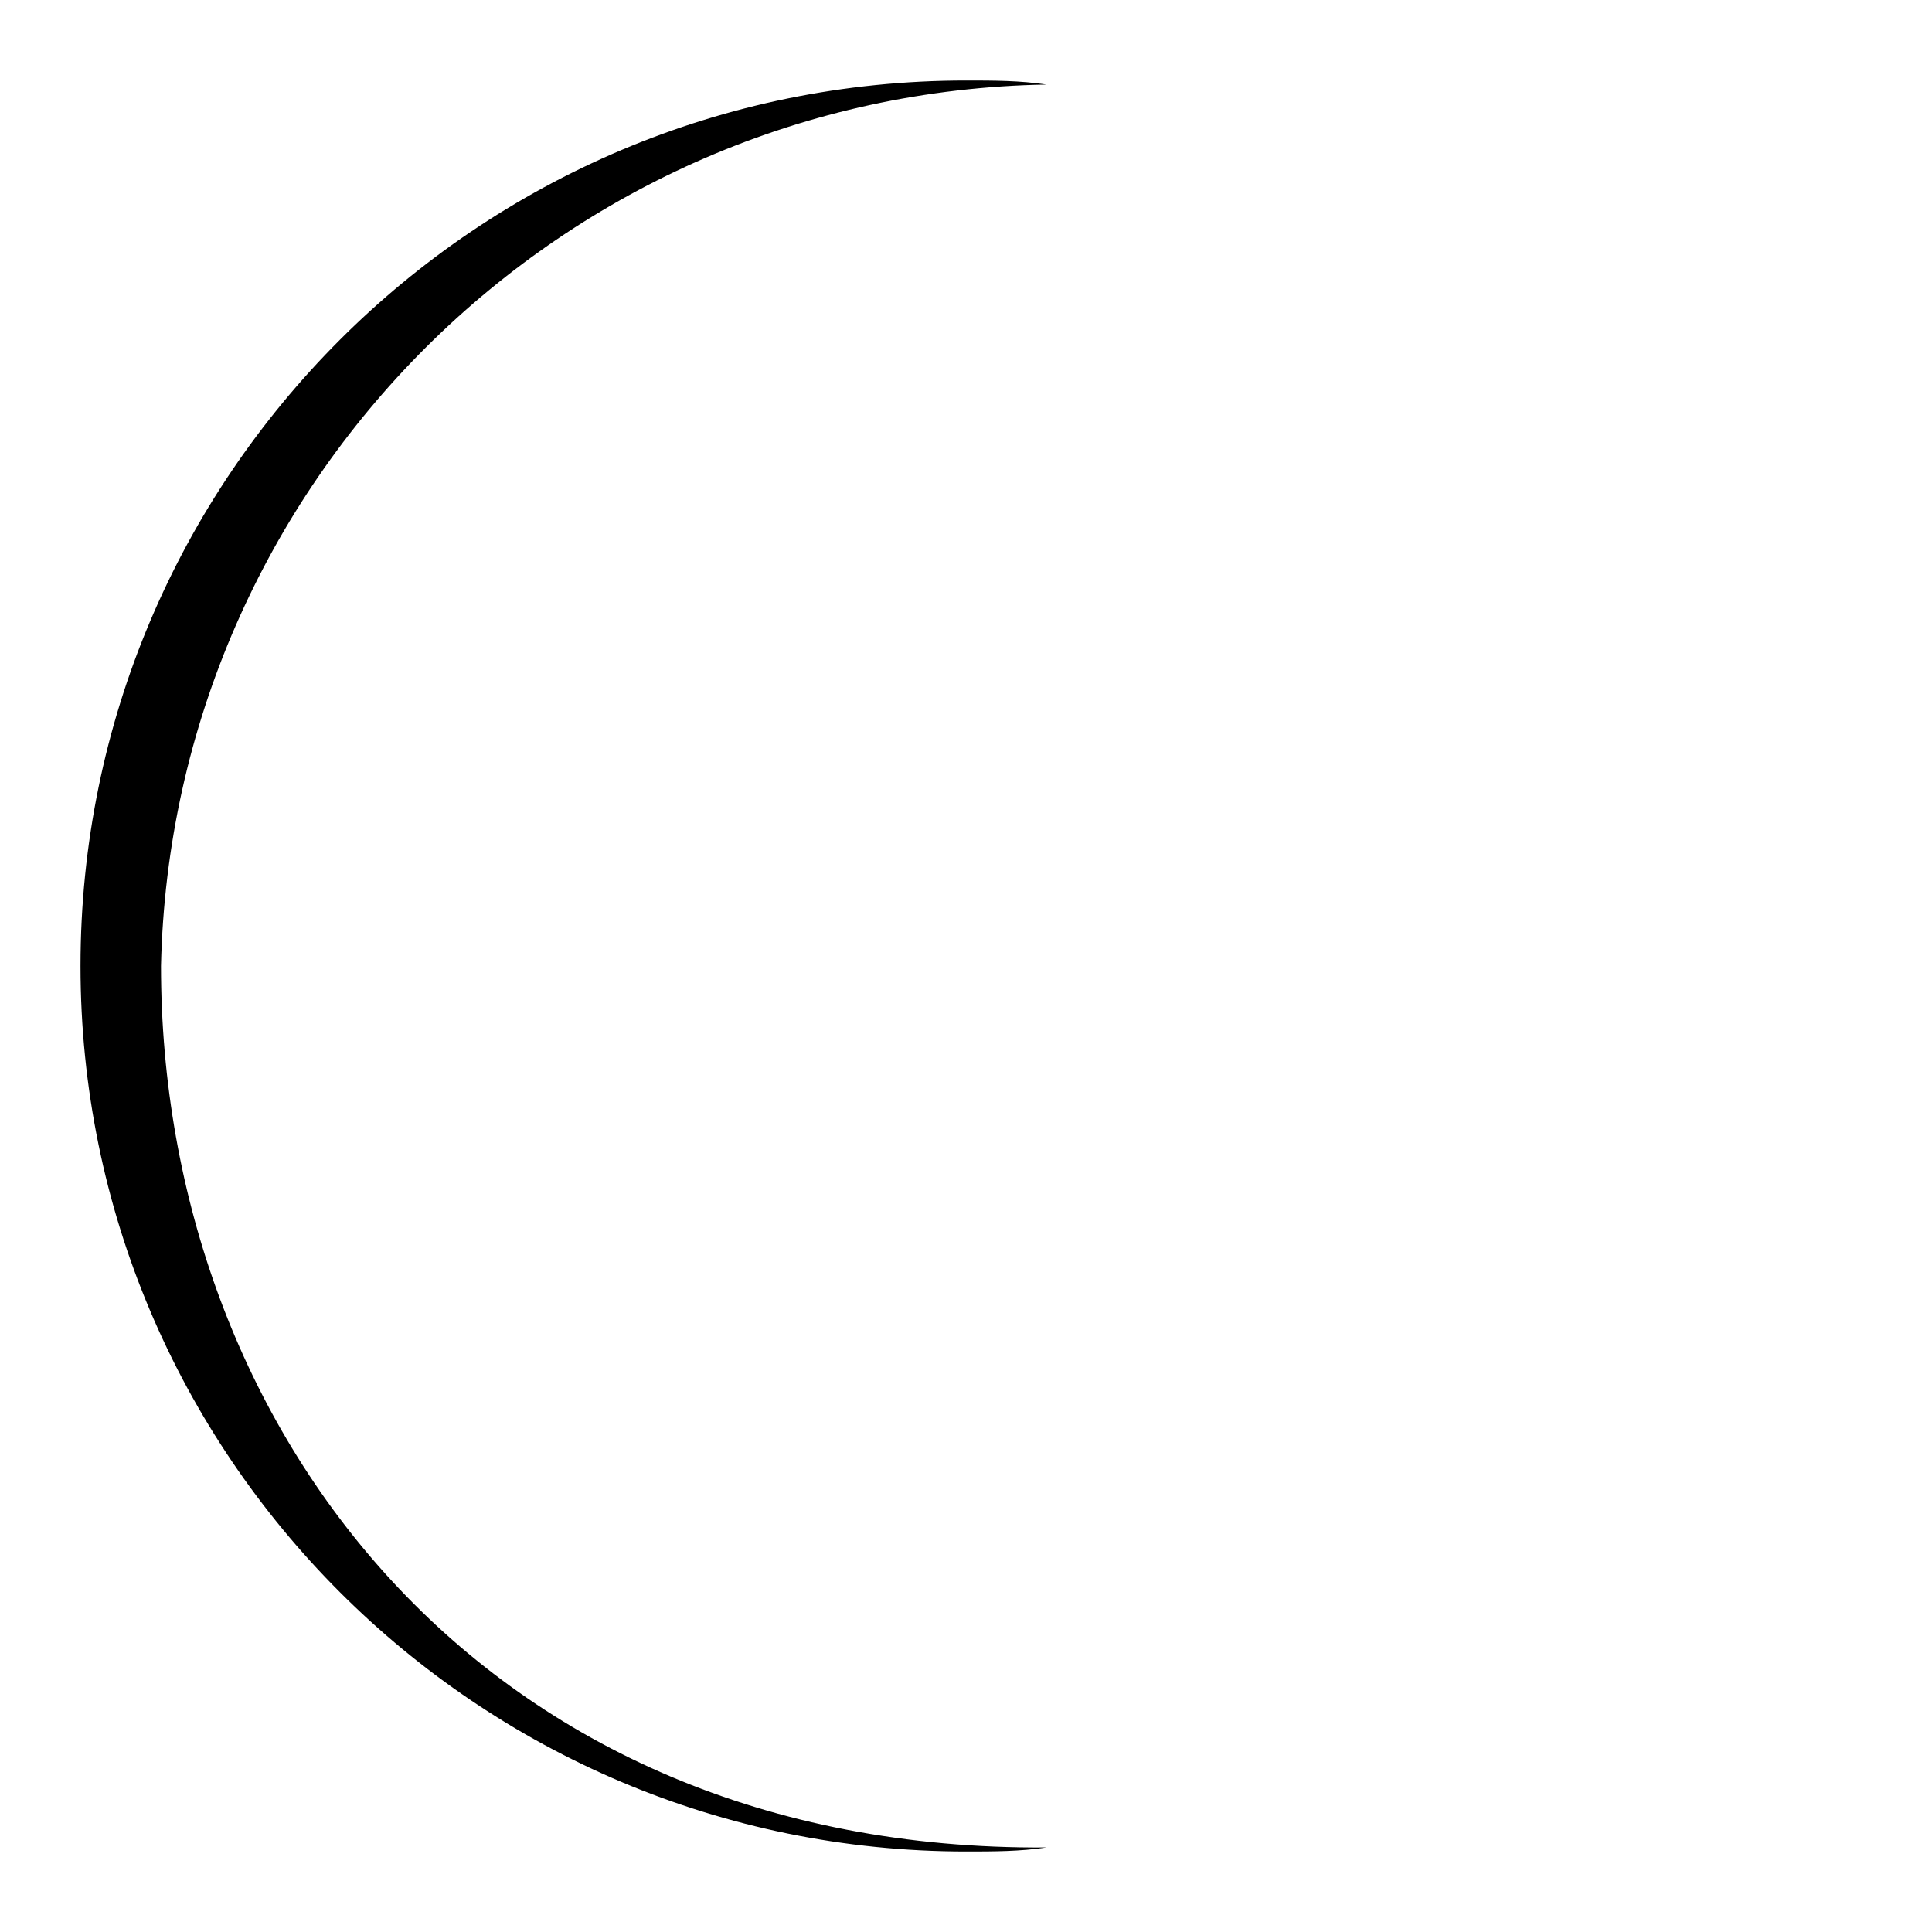
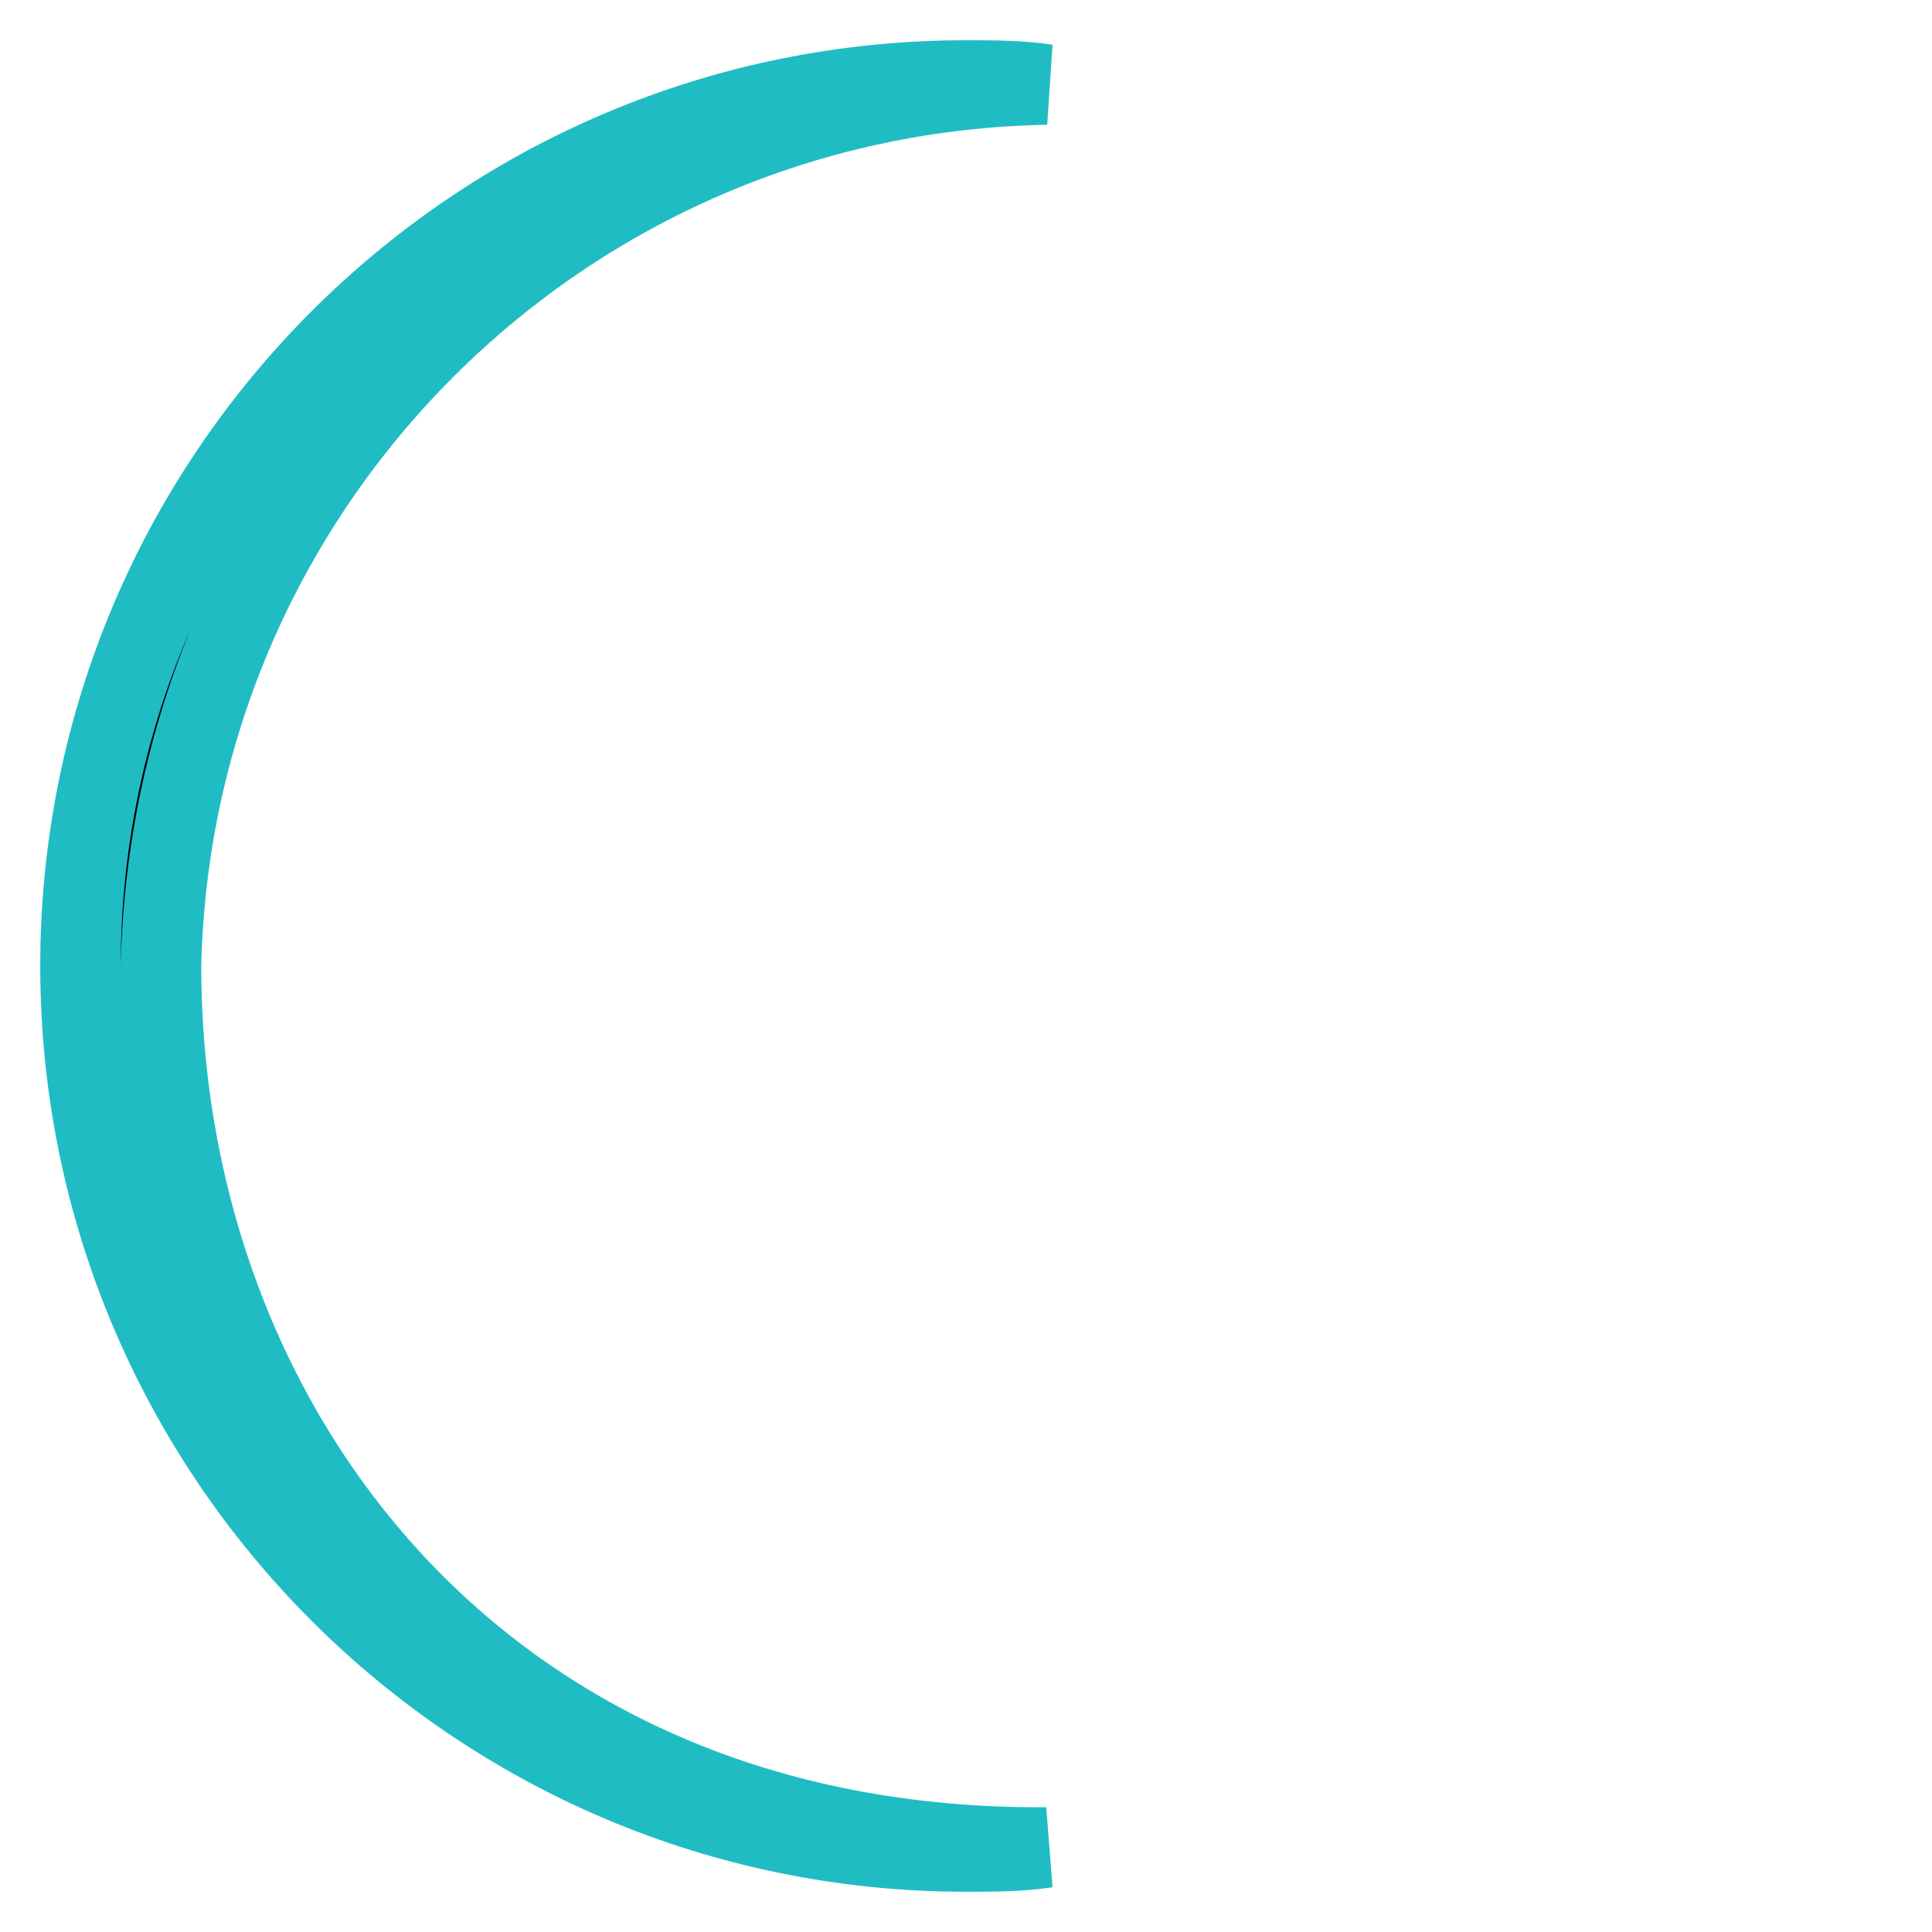
<svg xmlns="http://www.w3.org/2000/svg" width="36" height="36" viewBox="0 0 24 24">
-   <style>.spinner_7mtw{transform-origin:center;animation:spinner_jgYN .6s linear infinite}@keyframes spinner_jgYN{100%{transform:rotate(360deg)}}</style>
+   <style>
+     .spinner_7mtw {
+       transform-origin: center;
+       animation: spinner_jgYN 0.6s linear infinite;
+       stroke: #20bcc4;
+     }
+     @keyframes spinner_jgYN {
+       100% {
+         transform: rotate(360deg);
+       }
+     }
+   </style>
  <path class="spinner_7mtw" d="M2,12A11.2,11.2,0,0,1,13,1.05C12.67,1,12.34,1,12,1a11,11,0,0,0,0,22c.34,0,.67,0,1-.05C6,23,2,17.74,2,12Z" />
</svg>
